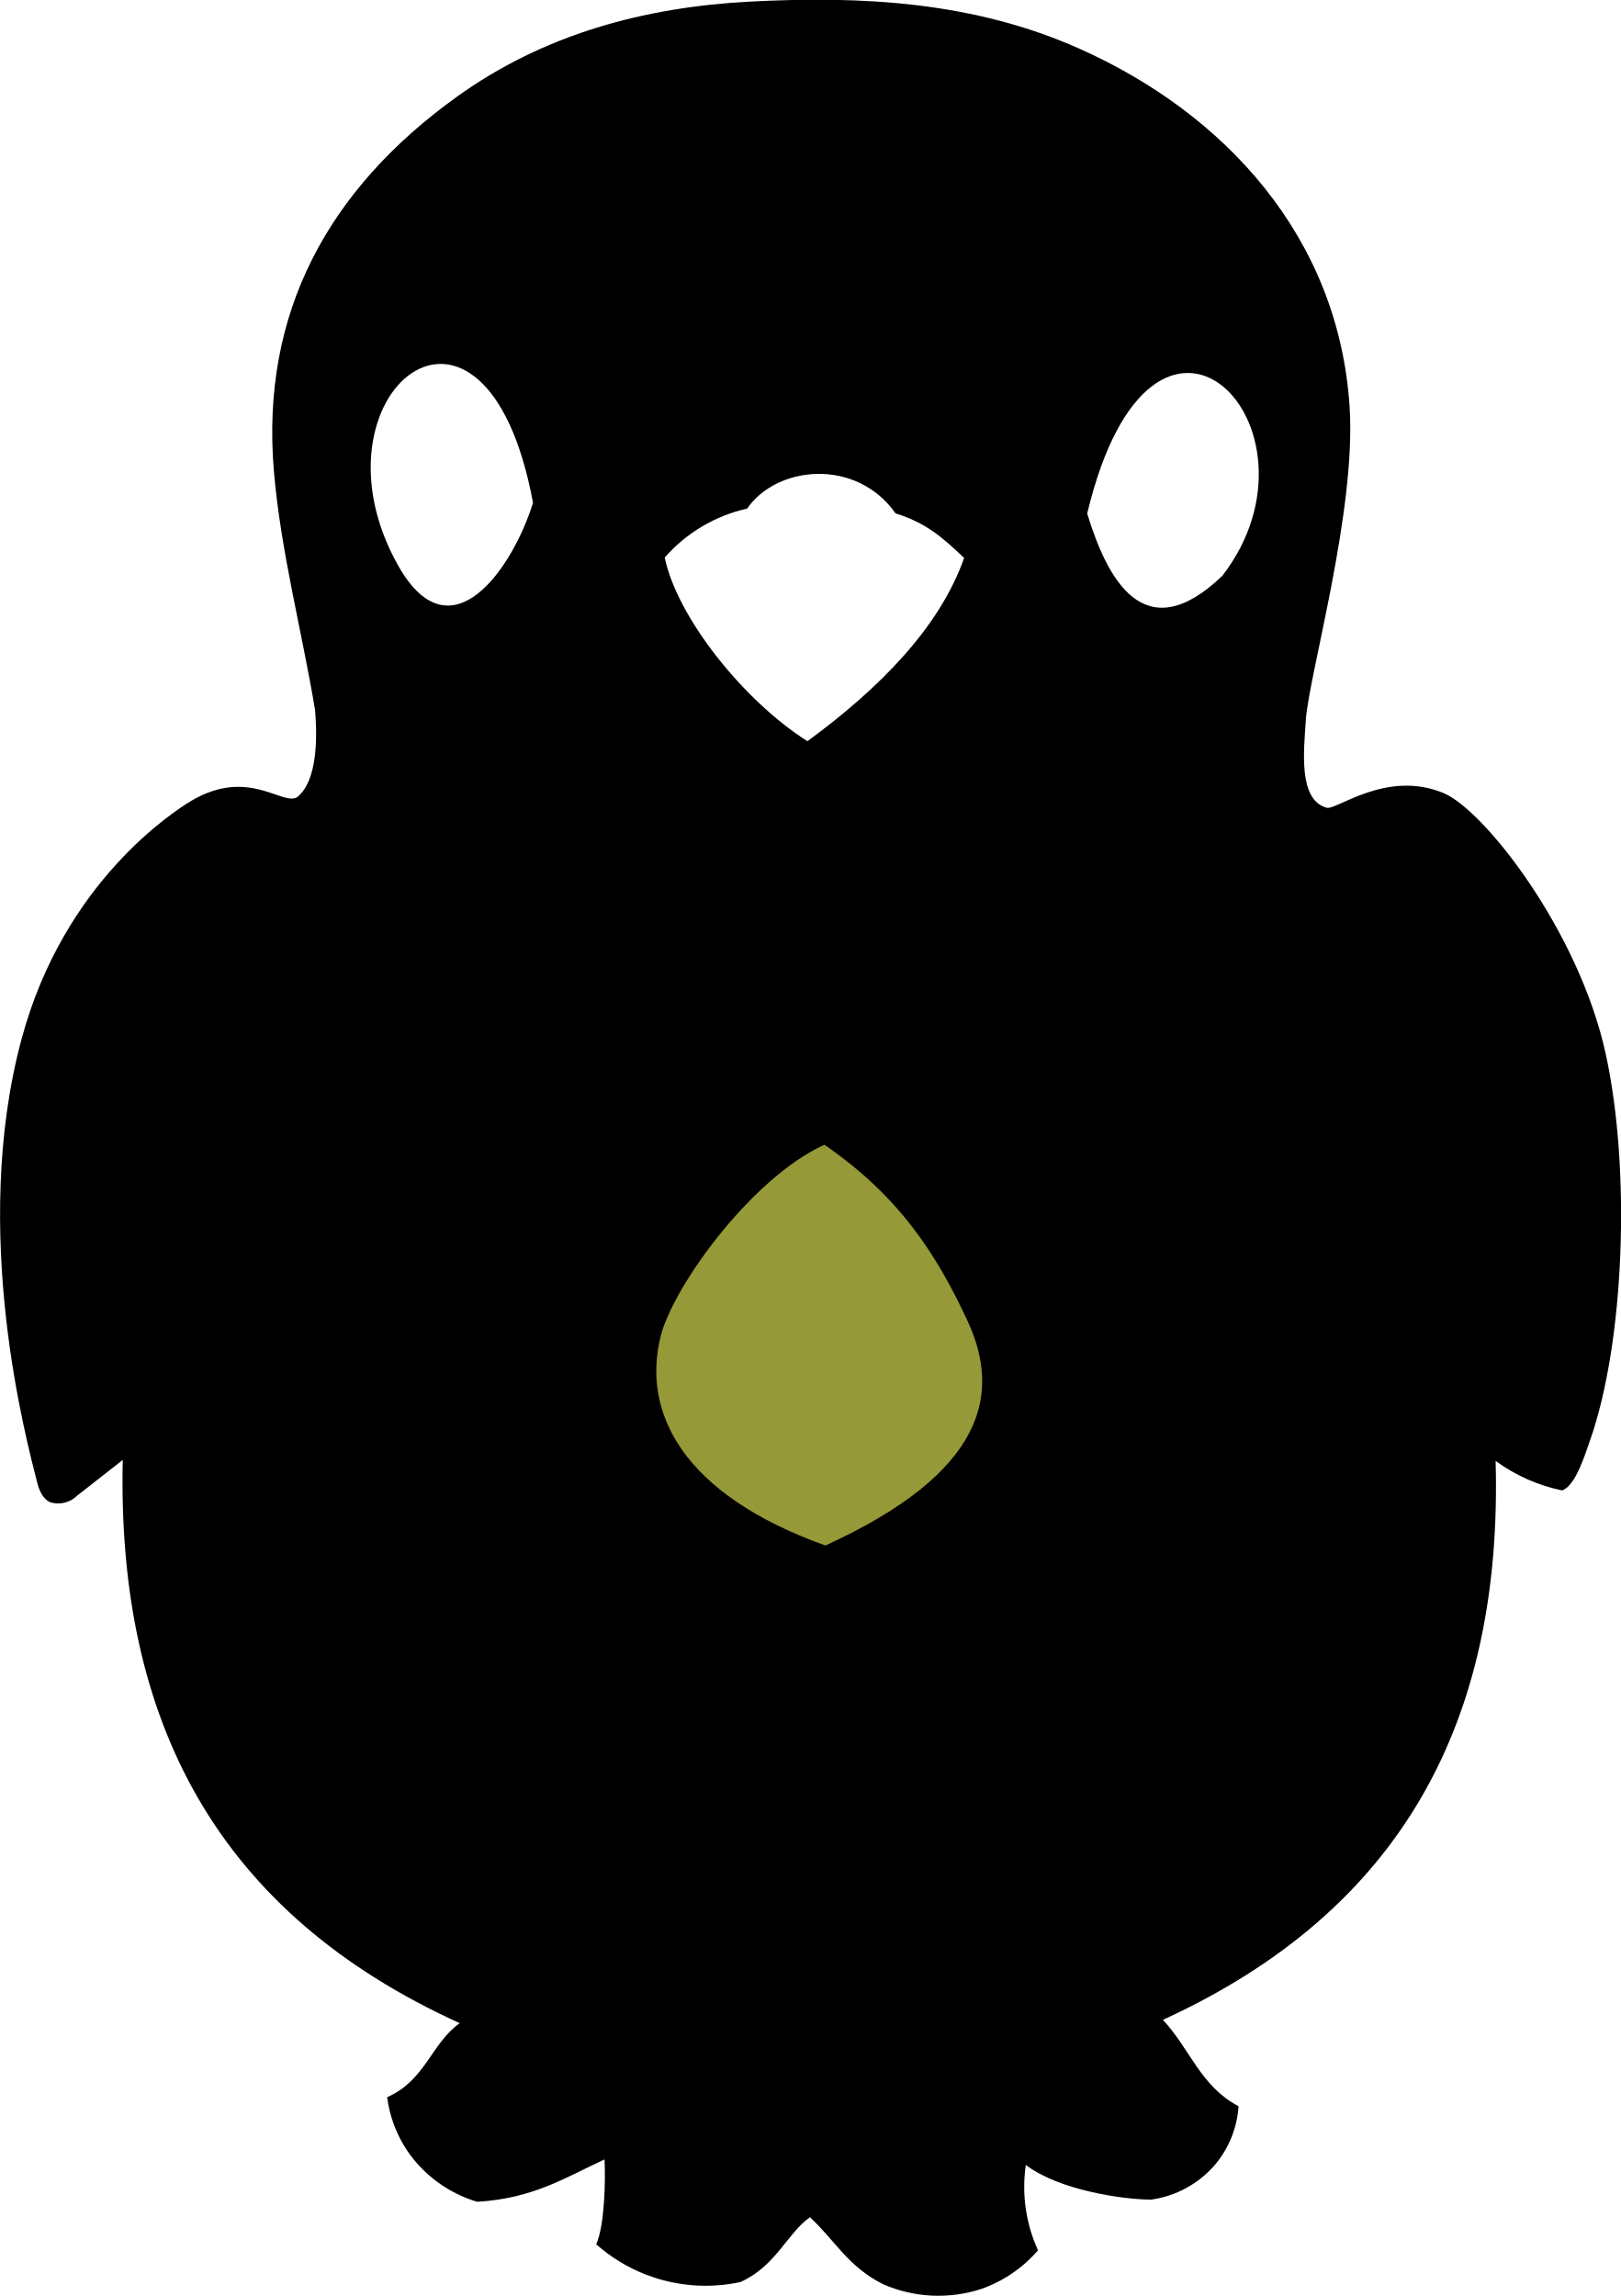
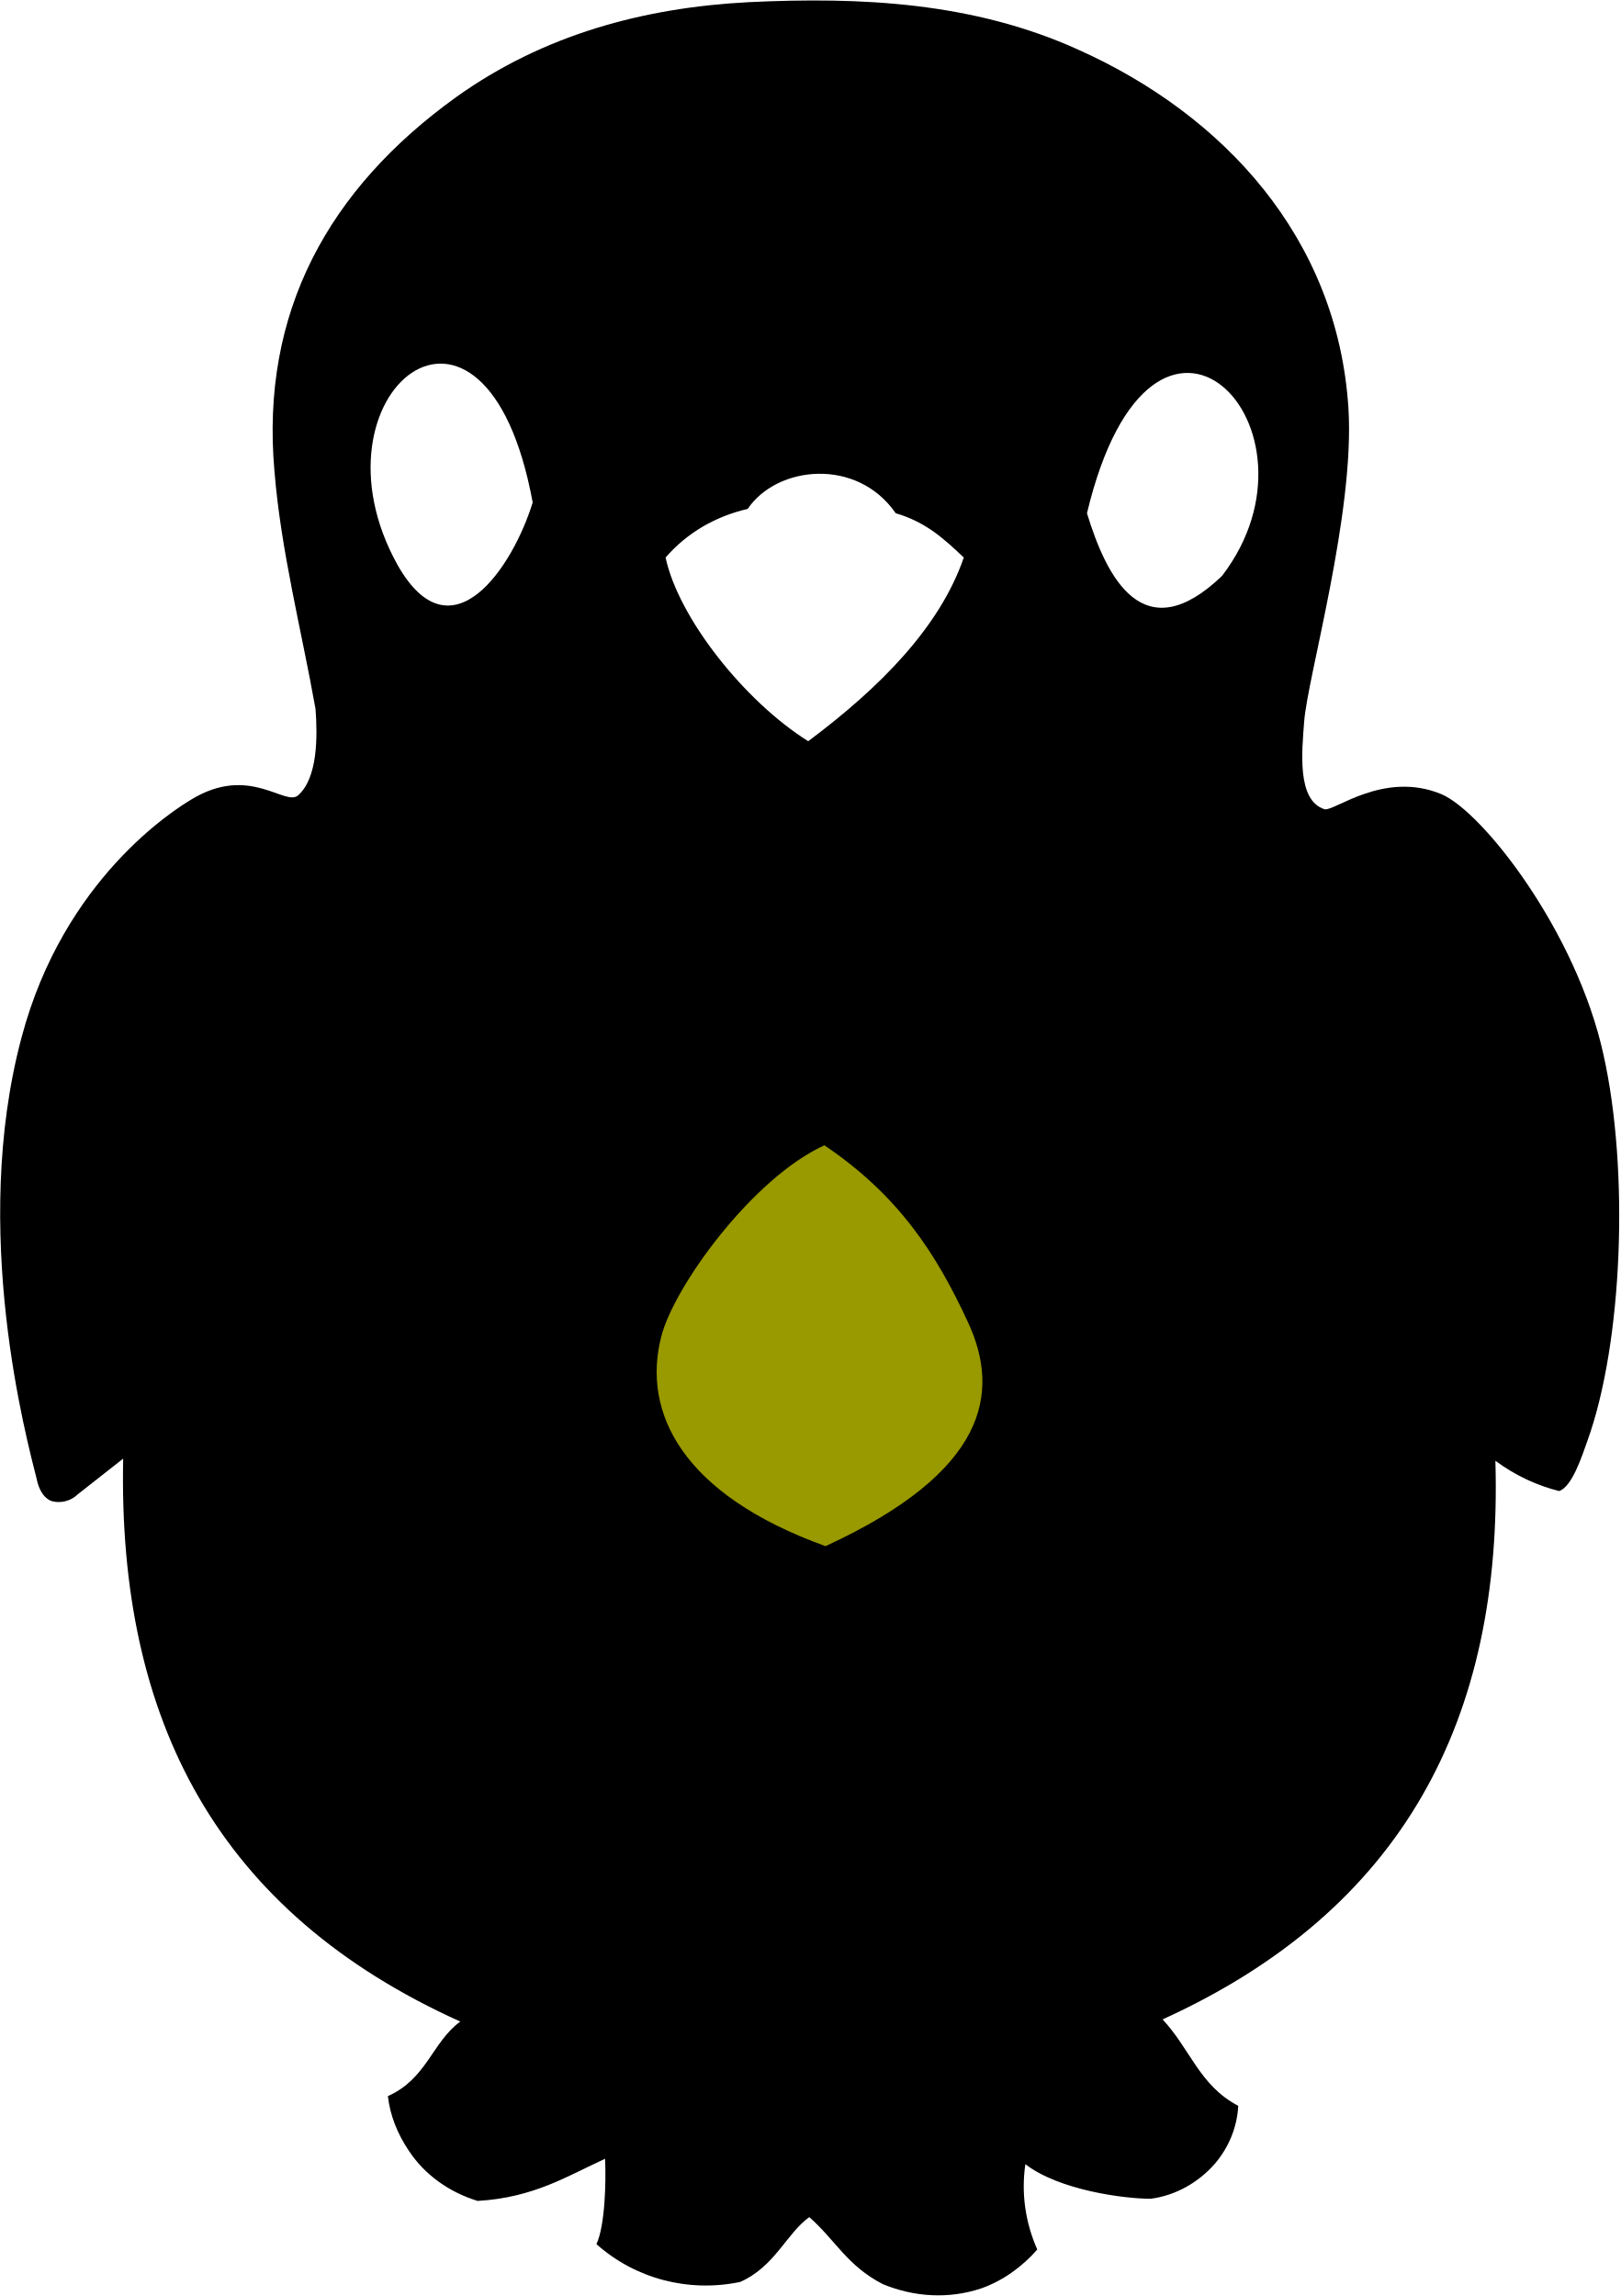
- <svg xmlns="http://www.w3.org/2000/svg" width="150" height="212.5">
-   <path d="M138.42 135.21c.67 24-8.61 41.57-30.79 51.73 2.55 2.75 3.45 6.11 7 8a9.4 9.4 0 01-2.21 5.45 9.53 9.53 0 01-5.89 3.19c-2.46 0-8.46-.83-11.59-3.21a14.09 14.09 0 001.13 7.9 12.33 12.33 0 01-5.23 3.57 12.77 12.77 0 01-9.13-.44c-3.3-1.68-4.43-4.06-6.75-6.19-2.08 1.46-3.18 4.56-6.44 6a15.26 15.26 0 01-13.34-3.5c.77-1.69.87-5.79.77-7.85-3.53 1.62-6.55 3.62-11.79 3.92a12 12 0 01-6.44-4.68 11.63 11.63 0 01-1.89-5c3.55-1.55 4.09-5 6.72-6.85-22.35-10.15-31.73-27.83-31.19-52.13l-4.21 3.3a2.53 2.53 0 01-2.47.63c-.88-.36-1.17-1.54-1.28-2-.88-3.55-6.23-23-1.4-40.9 3.94-14.65 14.23-21.13 15.65-22 5.44-3.26 8.68.66 9.94-.44 1.79-1.56 1.78-5.44 1.57-8-1.23-7.37-3.18-14.68-3.81-22.1C24.1 28.92 30.43 17.5 42.22 9 50.3 3.17 59.6.67 69.37.15c10.41-.55 20.78 0 30.54 4.36 13.45 6 24 17.44 25 33.19.62 9.66-3.81 24.91-4.06 29-.16 2.65-.74 7.34 1.94 8.06.91.24 5.55-3.55 10.81-1.36 3.75 1.56 12.5 12.72 15 24.09 2.35 10.69 1.77 26.72-1.45 35.85-.48 1.36-1.35 4.21-2.58 4.6a15.83 15.83 0 01-6.15-2.73zM89.23 51.64c-2-1.91-3.58-3.28-6.34-4.12-3.65-5.18-11-4.43-13.74-.45a14.31 14.31 0 00-7.63 4.53c1.16 5.57 7.32 13.27 13.21 17 6.76-4.96 12.26-10.59 14.5-16.96zm-39.9-5.11c-4.44-23.9-21.33-10-12.51 5.76 4.93 8.82 10.71.11 12.51-5.76zm63.8 6.76c10.52-13.65-6.39-31.32-12.51-5.76 1.8 5.87 5.2 12.77 12.51 5.76z" />
-   <path d="M89.61 122.39c-3-6.5-6.51-11.76-13.31-16.44-6.65 3-13.95 13-15.15 17.7-1.76 7 1.93 14.62 15.24 19.39 14.97-6.83 16.17-14.14 13.22-20.65z" fill="#969937" />
+ <svg xmlns="http://www.w3.org/2000/svg" viewBox="0 0 150 212.5">
+   <path d="M138.4 135.2c.7 24-8.6 41.6-30.8 51.7 2.6 2.8 3.4 6.1 7 8-.1 2-.9 3.9-2.2 5.4-1.5 1.7-3.6 2.9-5.9 3.2-2.5 0-8.5-.8-11.6-3.2-.4 2.7 0 5.4 1.1 7.9-1.4 1.6-3.2 2.9-5.2 3.6-3 1-6.2.8-9.1-.4-3.3-1.7-4.4-4.1-6.8-6.2-2.1 1.5-3.2 4.6-6.4 6-4.8 1-9.7-.3-13.3-3.5.8-1.7.9-5.8.8-7.9-3.5 1.6-6.6 3.6-11.8 3.9-2.6-.8-4.9-2.4-6.4-4.7-1-1.5-1.7-3.2-1.9-5 3.6-1.6 4.1-5 6.7-6.9C20.2 177 10.9 159.3 11.4 135l-4.2 3.3c-.6.6-1.6.9-2.5.6-.9-.4-1.2-1.5-1.3-2-.9-3.6-6.2-23-1.4-40.9 3.9-14.7 14.2-21.1 15.7-22 5.4-3.3 8.7.7 9.9-.4 1.8-1.6 1.8-5.4 1.6-8-1.3-7.3-3.2-14.6-3.8-22-1.3-14.7 5-26.1 16.8-34.6C50.3 3.2 59.6.7 69.3.2c10.4-.5 20.8 0 30.5 4.4 13.4 6 24 17.4 25 33.2.6 9.7-3.8 24.9-4.1 29-.2 2.7-.7 7.3 1.9 8.1.9.2 5.5-3.6 10.8-1.4 3.8 1.6 12.5 12.7 15 24.1 2.4 10.7 1.8 26.7-1.5 35.8-.5 1.4-1.4 4.2-2.6 4.6-2-.5-4-1.4-5.9-2.8zM89.2 51.6c-2-1.9-3.6-3.3-6.3-4.1-3.6-5.2-11-4.4-13.7-.4-3 .7-5.6 2.2-7.6 4.5 1.2 5.6 7.3 13.3 13.2 17 6.7-5 12.2-10.6 14.4-17zm-39.9-5.1c-4.4-23.9-21.3-10-12.5 5.8 5 8.8 10.7.1 12.5-5.8zm63.8 6.8c10.5-13.7-6.4-31.3-12.5-5.8 1.8 5.9 5.2 12.8 12.5 5.8z" />
+   <path d="M89.6 122.4c-3-6.5-6.5-11.8-13.3-16.4-6.6 3-13.9 13-15.1 17.7-1.8 7 1.9 14.6 15.2 19.4 15-6.9 16.2-14.2 13.2-20.7z" fill="#990" />
</svg>
